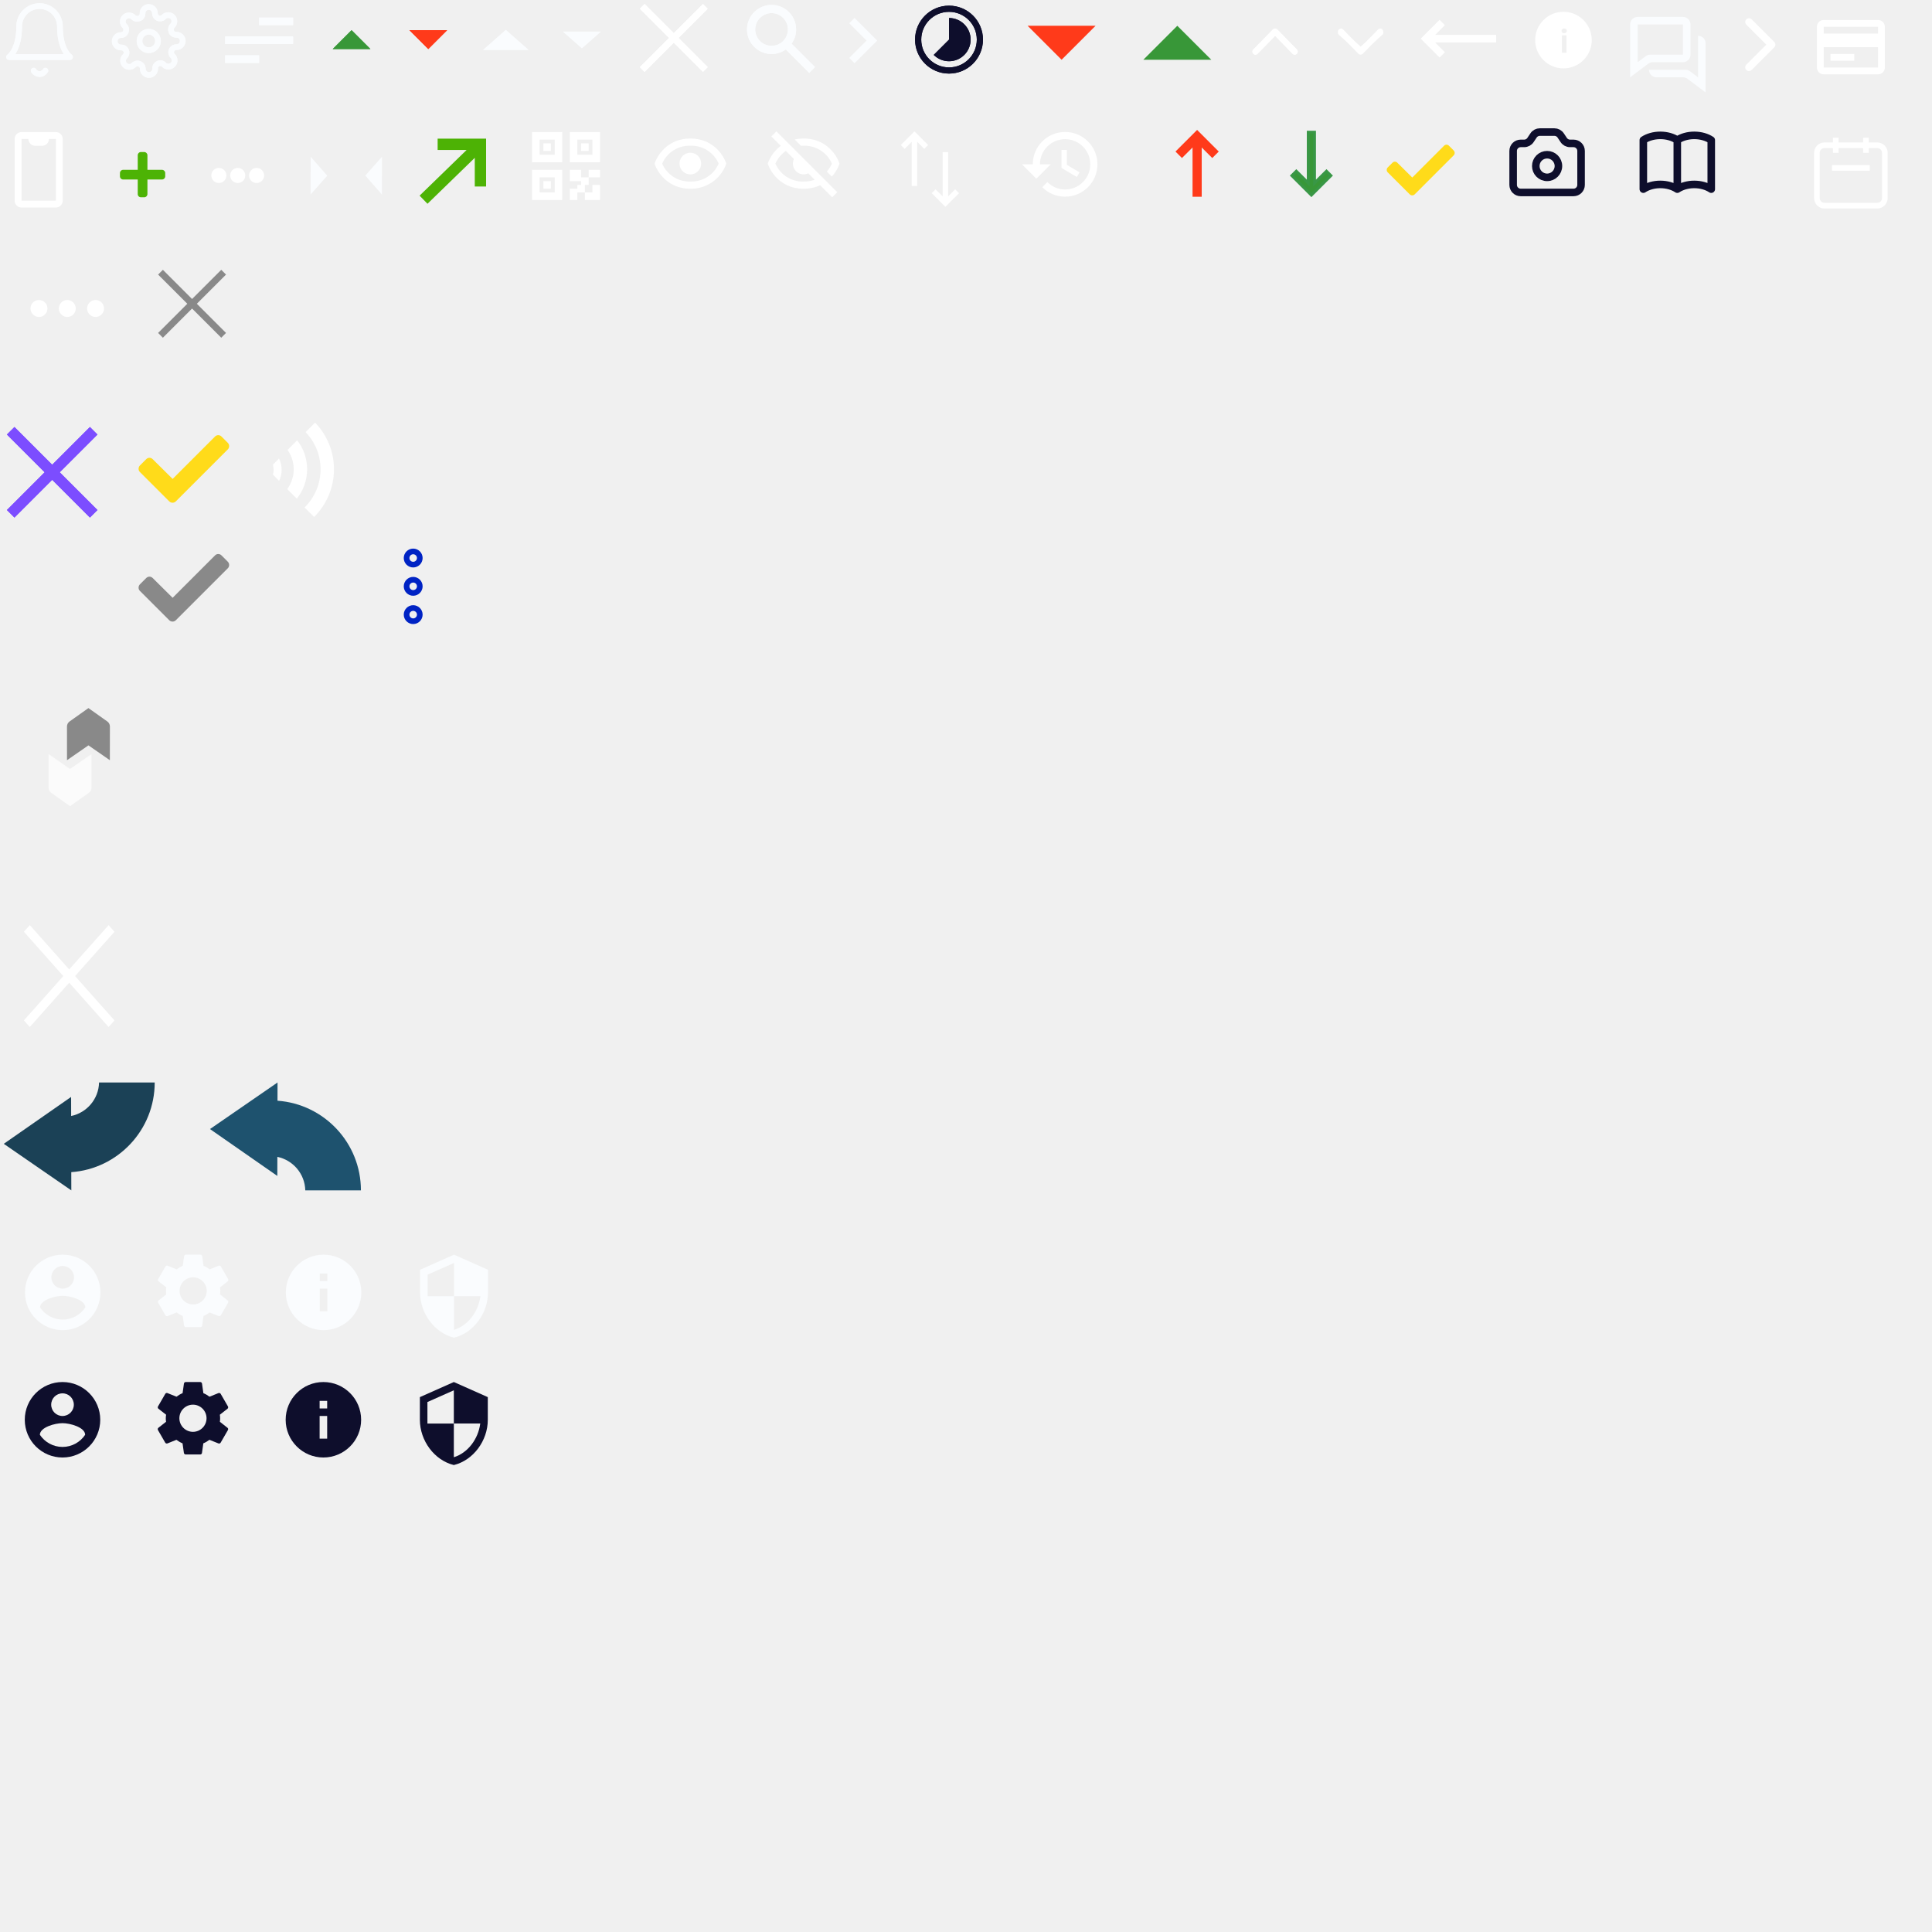
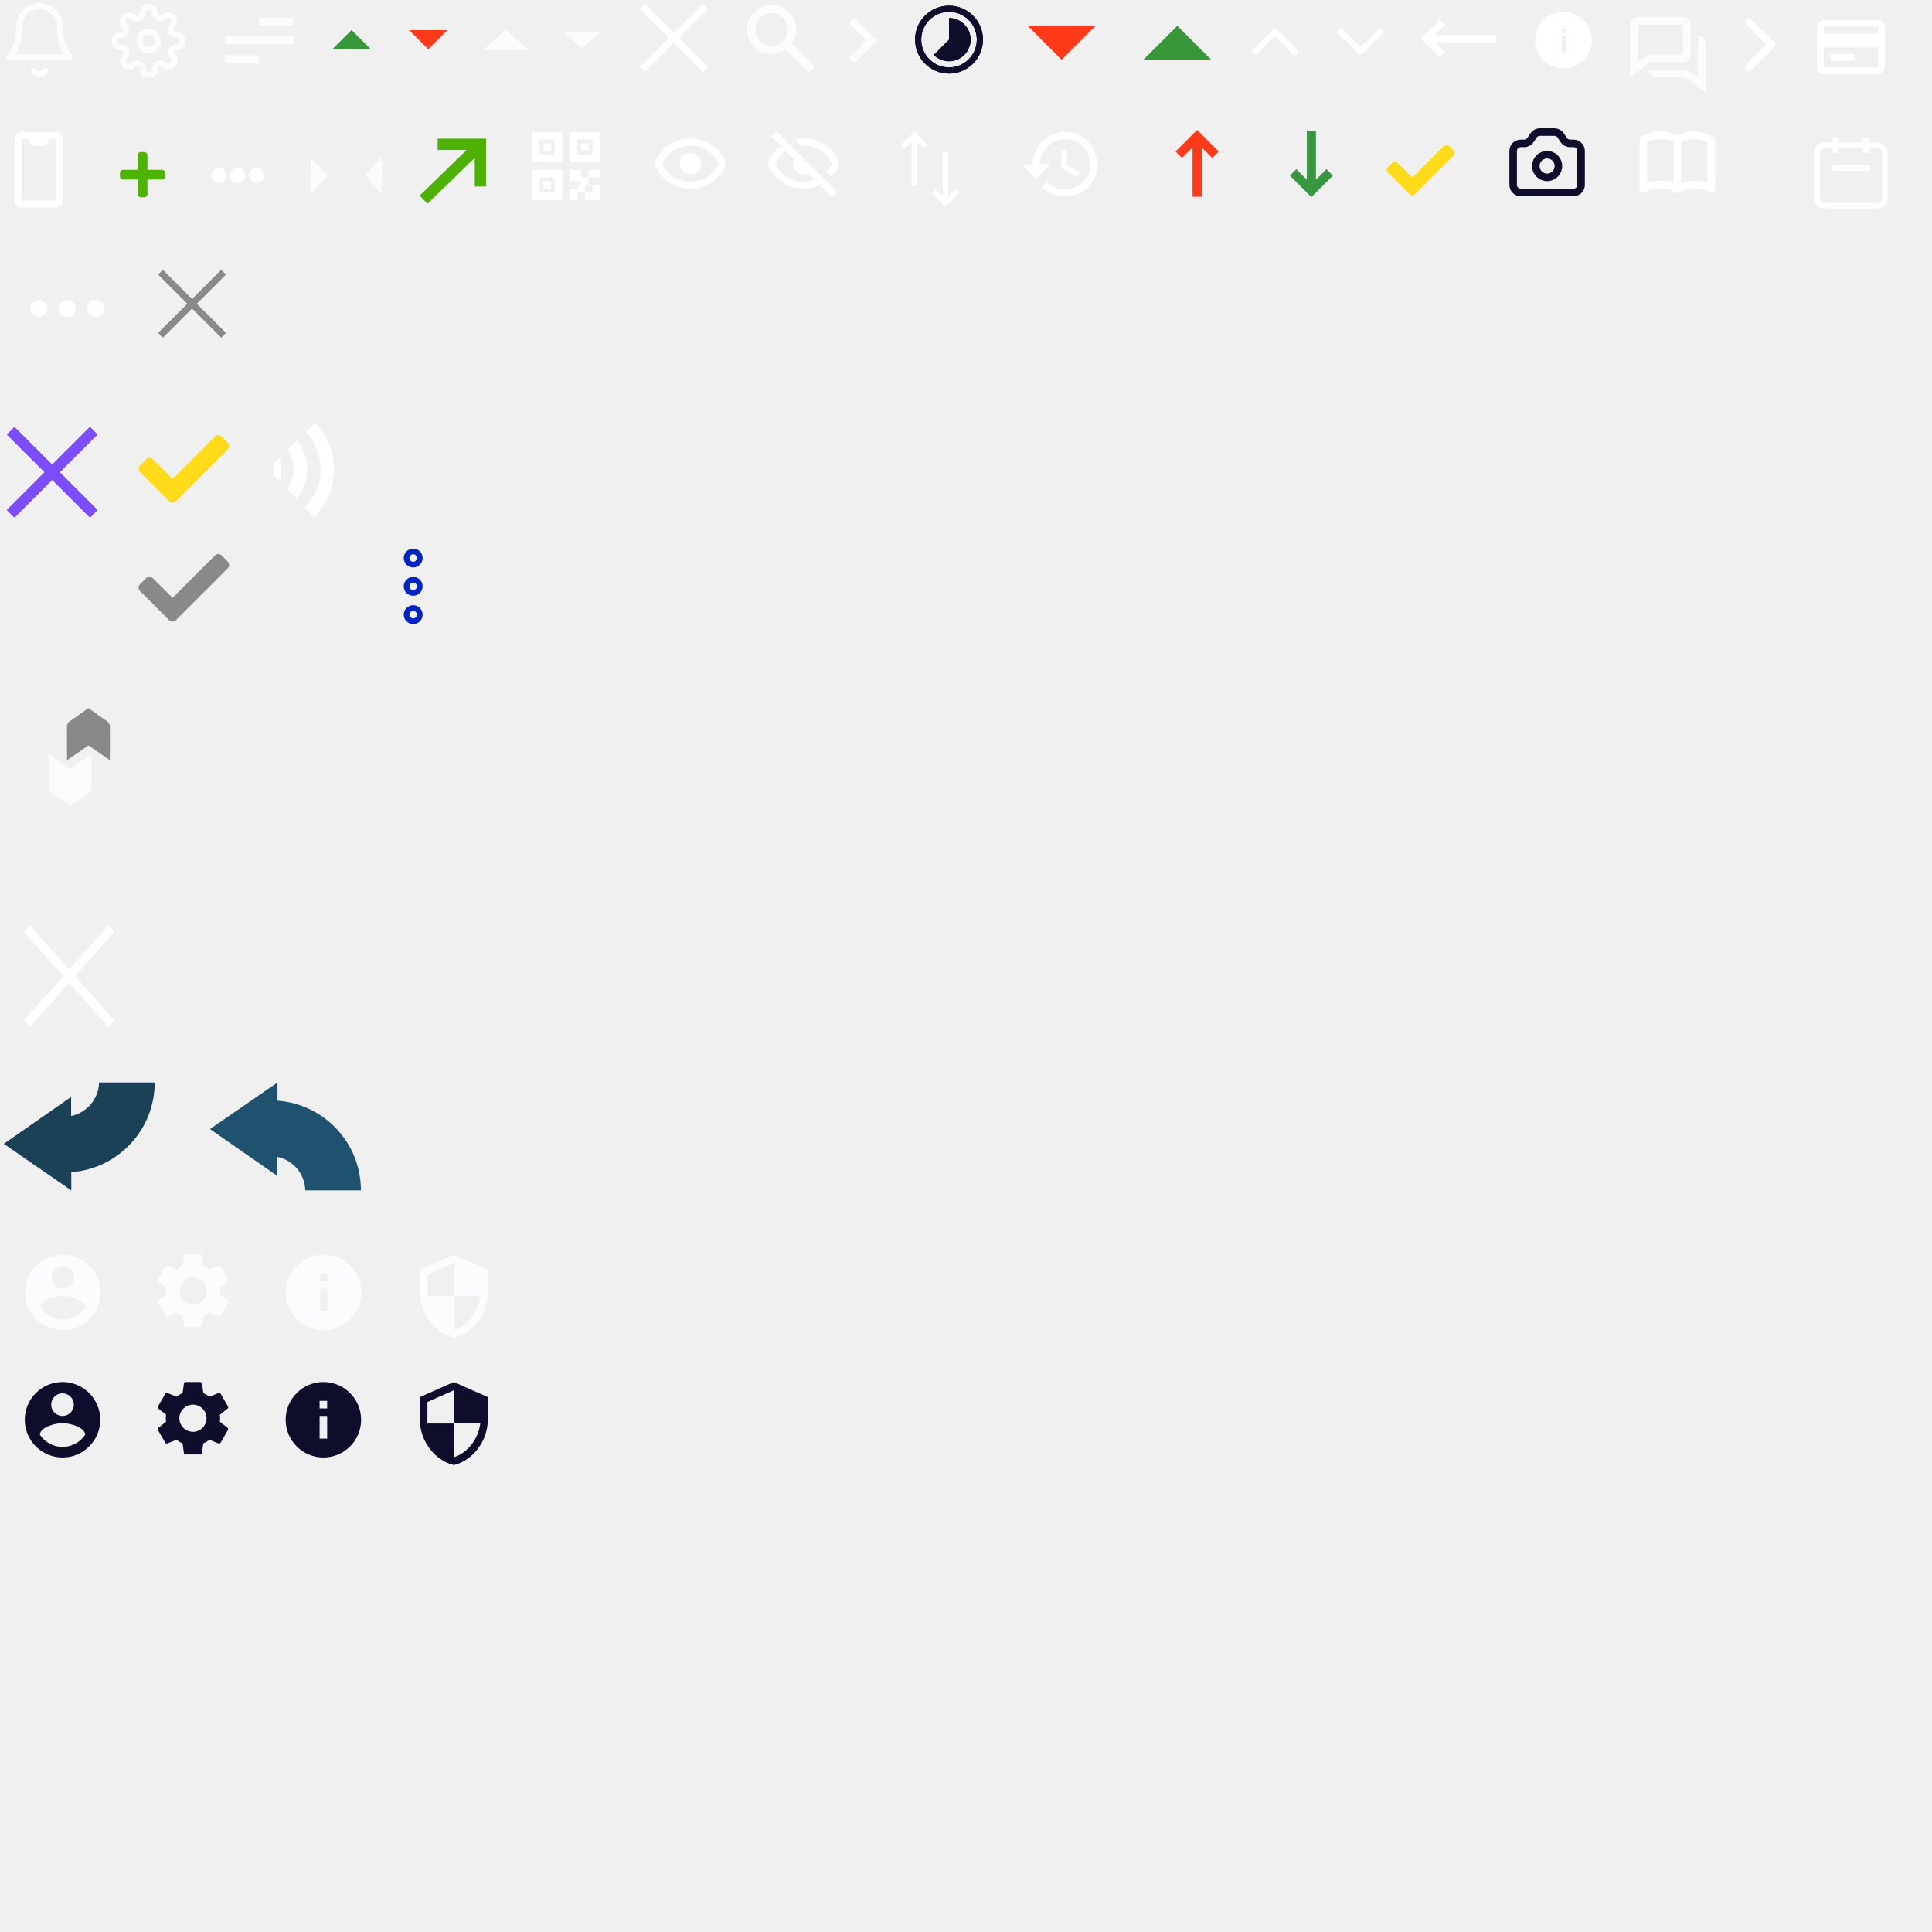
<svg xmlns="http://www.w3.org/2000/svg" version="1.1" id="Layer_1" x="0px" y="0px" width="512px" height="512px" viewBox="0 0 512 512" enable-background="new 0 0 512 512" xml:space="preserve">
  <rect display="none" width="512" height="512" />
  <g>
    <path fill="none" stroke="#FAFCFE" stroke-width="1.5" stroke-linecap="round" stroke-linejoin="round" d="M15.88,7.01   c0-1.43-0.57-2.81-1.58-3.82s-2.39-1.58-3.82-1.58S7.67,2.18,6.66,3.19C5.65,4.21,5.08,5.58,5.08,7.01c0,6.3-2.7,8.1-2.7,8.1h16.2   C18.58,15.12,15.88,13.32,15.88,7.01z" />
    <path fill="none" stroke="#FAFCFE" stroke-width="1.5" stroke-linecap="round" stroke-linejoin="round" d="M12.04,18.72   c-0.16,0.271-0.39,0.5-0.66,0.66s-0.58,0.24-0.9,0.24s-0.63-0.08-0.9-0.24S9.08,19,8.92,18.72" />
  </g>
  <g>
    <path fill="none" stroke="#FAFCFE" stroke-width="1.5" stroke-linecap="round" stroke-linejoin="round" d="M39.42,13.31   c1.36,0,2.45-1.1,2.45-2.45c0-1.36-1.1-2.45-2.45-2.45c-1.36,0-2.45,1.1-2.45,2.45C36.96,12.21,38.06,13.31,39.42,13.31z" />
    <path fill="none" stroke="#FAFCFE" stroke-width="1.5" stroke-linecap="round" stroke-linejoin="round" d="M45.47,13.31   c-0.11,0.25-0.14,0.52-0.09,0.79s0.17,0.51,0.36,0.7l0.05,0.05c0.15,0.15,0.27,0.33,0.36,0.53c0.08,0.2,0.12,0.41,0.12,0.63   c0,0.22-0.04,0.43-0.12,0.63c-0.08,0.2-0.2,0.38-0.36,0.53c-0.15,0.15-0.33,0.27-0.53,0.36c-0.2,0.08-0.41,0.12-0.63,0.12   S44.2,17.61,44,17.53s-0.38-0.2-0.53-0.36l-0.05-0.05c-0.19-0.19-0.44-0.32-0.7-0.36c-0.27-0.05-0.54-0.02-0.79,0.09   c-0.24,0.1-0.45,0.28-0.59,0.5c-0.15,0.22-0.22,0.48-0.22,0.74v0.14c0,0.43-0.17,0.85-0.48,1.16s-0.72,0.48-1.16,0.48   c-0.43,0-0.85-0.17-1.16-0.48s-0.48-0.72-0.48-1.16v-0.07c-0.01-0.27-0.09-0.53-0.25-0.75s-0.38-0.39-0.63-0.48   c-0.25-0.11-0.52-0.14-0.79-0.09s-0.51,0.17-0.7,0.36l-0.05,0.05c-0.15,0.15-0.33,0.27-0.53,0.36c-0.2,0.08-0.41,0.12-0.63,0.12   s-0.43-0.04-0.63-0.12s-0.38-0.2-0.53-0.36c-0.15-0.15-0.27-0.33-0.36-0.53c-0.08-0.2-0.12-0.41-0.12-0.63   c0-0.22,0.04-0.43,0.12-0.63c0.08-0.2,0.2-0.38,0.36-0.53l0.05-0.05c0.19-0.19,0.32-0.44,0.36-0.7c0.05-0.27,0.02-0.54-0.09-0.79   c-0.1-0.24-0.28-0.45-0.5-0.59c-0.22-0.15-0.48-0.22-0.74-0.22h-0.14c-0.43,0-0.85-0.17-1.16-0.48s-0.48-0.72-0.48-1.16   c0-0.43,0.17-0.85,0.48-1.16c0.31-0.31,0.72-0.48,1.16-0.48h0.07c0.27-0.01,0.53-0.09,0.75-0.25s0.39-0.38,0.48-0.63   c0.11-0.25,0.14-0.52,0.09-0.79s-0.17-0.51-0.36-0.7l-0.05-0.05c-0.15-0.15-0.27-0.33-0.36-0.53c-0.08-0.2-0.12-0.41-0.12-0.63   c0-0.22,0.04-0.43,0.12-0.63c0.08-0.2,0.2-0.38,0.36-0.53c0.15-0.15,0.33-0.27,0.53-0.36c0.2-0.08,0.41-0.12,0.63-0.12   s0.43,0.04,0.63,0.12s0.38,0.2,0.53,0.36l0.05,0.05c0.19,0.19,0.44,0.32,0.7,0.36c0.29,0.03,0.56,0,0.81-0.11h0.07   c0.24-0.1,0.45-0.28,0.59-0.5c0.15-0.22,0.22-0.48,0.22-0.74V3.49c0-0.43,0.17-0.85,0.48-1.16s0.72-0.48,1.16-0.48   c0.43,0,0.85,0.17,1.16,0.48s0.48,0.72,0.48,1.16v0.07c0,0.26,0.08,0.52,0.22,0.74c0.15,0.22,0.35,0.39,0.59,0.5   c0.25,0.11,0.52,0.14,0.79,0.09c0.27-0.05,0.51-0.17,0.7-0.36l0.05-0.05c0.15-0.15,0.33-0.27,0.53-0.36C44.14,4.04,44.35,4,44.57,4   S45,4.04,45.2,4.12s0.38,0.2,0.53,0.36c0.15,0.15,0.27,0.33,0.36,0.53c0.08,0.2,0.12,0.41,0.12,0.63c0,0.22-0.04,0.43-0.12,0.63   c-0.08,0.2-0.2,0.38-0.36,0.53l-0.05,0.05c-0.19,0.19-0.32,0.44-0.36,0.7c-0.05,0.27-0.02,0.54,0.09,0.79V8.4   c0.1,0.24,0.28,0.45,0.5,0.59c0.22,0.15,0.48,0.22,0.74,0.22h0.14c0.43,0,0.85,0.17,1.16,0.48c0.31,0.31,0.48,0.72,0.48,1.16   c0,0.43-0.17,0.85-0.48,1.16c-0.31,0.31-0.72,0.48-1.16,0.48h-0.07c-0.26,0-0.52,0.08-0.74,0.22   C45.75,12.86,45.57,13.06,45.47,13.31L45.47,13.31z" />
  </g>
  <path fill="#FFFFFF" d="M7.902,245.17l0.784,0.882l9.653,10.863l9.653-10.863l0.784-0.882l1.559,1.755l-0.784,0.882l-9.653,10.863  l9.653,10.863l0.784,0.882l-1.559,1.755l-0.784-0.882l-9.653-10.863l-9.661,10.863l-0.784,0.882l-1.559-1.755l0.784-0.882  l9.653-10.863l-9.653-10.863l-0.784-0.882L7.902,245.17z" />
  <path fill="#7C4DFF" d="M3.83,113.16l1,1l9,9l9-9l1-1l2,2l-1,1l-9,9l9,9l1,1l-2,2l-1-1l-9-9l-9,9l-1,1l-2-2l1-1l9-9l-9-9l-1-1  L3.83,113.16z" />
  <path fill="#389738" d="M93.17,8l5,5h-10L93.17,8z" />
  <path fill="#FF3A1A" d="M113.5,13l5-5h-10L113.5,13z" />
  <rect x="43.375" y="-62.458" fill="#FF3A1A" width="10" height="31.5" />
  <path fill="#FAFCFE" d="M134.048,7.938l6,5.292h-12L134.048,7.938z" />
  <path fill="#FAFCFE" d="M154.214,12.788l-5-4.41h10L154.214,12.788z" />
  <path fill="#FFFFFF" d="M170.82,1.054l0.633,0.633l7.101,7.101l7.101-7.101l0.633-0.633l1.266,1.266l-0.633,0.633l-7.101,7.101  l7.101,7.101l0.633,0.633l-1.266,1.266l-0.633-0.633l-7.101-7.101l-7.101,7.101l-0.633,0.633l-1.266-1.266l0.633-0.633l7.101-7.101  l-7.101-7.101l-0.633-0.633L170.82,1.054z" />
  <path fill="#FAFCFE" d="M214.436,19.304l-6.194-6.196c-2.756,1.959-6.553,1.48-8.735-1.102c-2.183-2.582-2.022-6.406,0.369-8.797  c2.39-2.392,6.215-2.553,8.797-0.37c2.583,2.182,3.062,5.98,1.103,8.736l6.195,6.196l-1.533,1.533H214.436z M204.473,3.472  c-2.055,0-3.829,1.442-4.246,3.455c-0.418,2.013,0.635,4.042,2.521,4.859s4.087,0.198,5.269-1.483  c1.183-1.681,1.023-3.961-0.383-5.461l0.656,0.65l-0.739-0.737l-0.013-0.013C206.727,3.926,205.623,3.469,204.473,3.472z" />
  <path fill="#FAFCFE" d="M232.468,10.747l-6-6l-1.411,1.411l4.592,4.592l-4.592,4.585l1.411,1.411L232.468,10.747z" />
  <g>
    <path fill="#0E0E2C" d="M251.5,16.227c-1.582,0-3.013-0.641-4.05-1.677l4.05-4.05V4.773c3.163,0,5.727,2.564,5.727,5.727   S254.663,16.227,251.5,16.227z" />
    <path fill="#0E0E2C" d="M251.5,1.5c-4.975,0-9,4.025-9,9s4.025,9,9,9s9-4.025,9-9S256.475,1.5,251.5,1.5z M251.5,17.864   c-4.066,0-7.364-3.297-7.364-7.364s3.297-7.364,7.364-7.364s7.364,3.297,7.364,7.364S255.566,17.864,251.5,17.864z" />
  </g>
  <path fill="#FAFCFE" d="M68.667,16.667h-9v-2h9V16.667z M77.667,11.667h-18v-2h18V11.667z M77.667,6.667h-9v-2h9V6.667z" />
  <path fill="#FFFFFF" d="M332.14,13.119c-0.146,0.149-0.229,0.338-0.229,0.561c0,0.446,0.352,0.805,0.798,0.805  c0.223,0,0.426-0.095,0.582-0.25l4.627-4.735l4.613,4.735c0.149,0.156,0.364,0.25,0.582,0.25c0.44,0,0.798-0.359,0.798-0.805  c0-0.223-0.081-0.413-0.23-0.561l-5.141-5.263c-0.176-0.189-0.392-0.277-0.629-0.284c-0.237,0-0.44,0.095-0.622,0.284L332.14,13.119  z" />
  <path fill="#FFFFFF" d="M359.954,14.201c0.183,0.189,0.386,0.284,0.622,0.284c0.237-0.007,0.453-0.095,0.629-0.284l5.141-5.263  c0.149-0.149,0.23-0.338,0.23-0.561c0-0.446-0.354-0.805-0.798-0.805c-0.224,0-0.433,0.095-0.582,0.25l-4.613,4.735l-4.627-4.735  c-0.156-0.156-0.359-0.25-0.582-0.25c-0.446,0-0.798,0.359-0.798,0.805c0,0.223,0.081,0.413,0.229,0.561L359.954,14.201z" />
  <g>
    <path fill="#FAFCFE" d="M432,6.485v14l4.8-3.6c0.347-0.26,0.771-0.401,1.2-0.4h8c1.105,0,2-0.895,2-2v-8c0-1.105-0.895-2-2-2h-12   C432.895,4.485,432,5.38,432,6.485z M434,16.485v-10h12v8h-8.666c-0.433-0.001-0.854,0.139-1.2,0.4L434,16.485z" />
    <path fill="#FAFCFE" d="M452,24.485v-13c0-1.105-0.895-2-2-2v11l-2.134-1.6c-0.353-0.261-0.771-0.401-1.2-0.4H437   c0,1.105,0.895,2,2,2h7c0.433-0.001,0.854,0.14,1.2,0.4L452,24.485z" />
  </g>
  <g>
    <path fill="none" stroke="#FAFCFE" stroke-width="1.5" stroke-linecap="round" stroke-linejoin="round" d="M15.88,7.01   c0-1.43-0.57-2.81-1.58-3.82s-2.39-1.58-3.82-1.58S7.67,2.18,6.66,3.19C5.65,4.21,5.08,5.58,5.08,7.01c0,6.3-2.7,8.1-2.7,8.1h16.2   C18.58,15.12,15.88,13.32,15.88,7.01z" />
    <path fill="none" stroke="#FAFCFE" stroke-width="1.5" stroke-linecap="round" stroke-linejoin="round" d="M12.04,18.72   c-0.16,0.271-0.39,0.5-0.66,0.66s-0.58,0.24-0.9,0.24s-0.63-0.08-0.9-0.24S9.08,19,8.92,18.72" />
  </g>
  <g>
    <path fill="none" stroke="#FAFCFE" stroke-width="1.5" stroke-linecap="round" stroke-linejoin="round" d="M39.42,13.31   c1.36,0,2.45-1.1,2.45-2.45c0-1.36-1.1-2.45-2.45-2.45c-1.36,0-2.45,1.1-2.45,2.45C36.96,12.21,38.06,13.31,39.42,13.31z" />
    <path fill="none" stroke="#FAFCFE" stroke-width="1.5" stroke-linecap="round" stroke-linejoin="round" d="M45.47,13.31   c-0.11,0.25-0.14,0.52-0.09,0.79s0.17,0.51,0.36,0.7l0.05,0.05c0.15,0.15,0.27,0.33,0.36,0.53c0.08,0.2,0.12,0.41,0.12,0.63   c0,0.22-0.04,0.43-0.12,0.63c-0.08,0.2-0.2,0.38-0.36,0.53c-0.15,0.15-0.33,0.27-0.53,0.36c-0.2,0.08-0.41,0.12-0.63,0.12   S44.2,17.61,44,17.53s-0.38-0.2-0.53-0.36l-0.05-0.05c-0.19-0.19-0.44-0.32-0.7-0.36c-0.27-0.05-0.54-0.02-0.79,0.09   c-0.24,0.1-0.45,0.28-0.59,0.5c-0.15,0.22-0.22,0.48-0.22,0.74v0.14c0,0.43-0.17,0.85-0.48,1.16s-0.72,0.48-1.16,0.48   c-0.43,0-0.85-0.17-1.16-0.48s-0.48-0.72-0.48-1.16v-0.07c-0.01-0.27-0.09-0.53-0.25-0.75s-0.38-0.39-0.63-0.48   c-0.25-0.11-0.52-0.14-0.79-0.09s-0.51,0.17-0.7,0.36l-0.05,0.05c-0.15,0.15-0.33,0.27-0.53,0.36c-0.2,0.08-0.41,0.12-0.63,0.12   s-0.43-0.04-0.63-0.12s-0.38-0.2-0.53-0.36c-0.15-0.15-0.27-0.33-0.36-0.53c-0.08-0.2-0.12-0.41-0.12-0.63   c0-0.22,0.04-0.43,0.12-0.63c0.08-0.2,0.2-0.38,0.36-0.53l0.05-0.05c0.19-0.19,0.32-0.44,0.36-0.7c0.05-0.27,0.02-0.54-0.09-0.79   c-0.1-0.24-0.28-0.45-0.5-0.59c-0.22-0.15-0.48-0.22-0.74-0.22h-0.14c-0.43,0-0.85-0.17-1.16-0.48s-0.48-0.72-0.48-1.16   c0-0.43,0.17-0.85,0.48-1.16c0.31-0.31,0.72-0.48,1.16-0.48h0.07c0.27-0.01,0.53-0.09,0.75-0.25s0.39-0.38,0.48-0.63   c0.11-0.25,0.14-0.52,0.09-0.79s-0.17-0.51-0.36-0.7l-0.05-0.05c-0.15-0.15-0.27-0.33-0.36-0.53c-0.08-0.2-0.12-0.41-0.12-0.63   c0-0.22,0.04-0.43,0.12-0.63c0.08-0.2,0.2-0.38,0.36-0.53c0.15-0.15,0.33-0.27,0.53-0.36c0.2-0.08,0.41-0.12,0.63-0.12   s0.43,0.04,0.63,0.12s0.38,0.2,0.53,0.36l0.05,0.05c0.19,0.19,0.44,0.32,0.7,0.36c0.29,0.03,0.56,0,0.81-0.11h0.07   c0.24-0.1,0.45-0.28,0.59-0.5c0.15-0.22,0.22-0.48,0.22-0.74V3.49c0-0.43,0.17-0.85,0.48-1.16s0.72-0.48,1.16-0.48   c0.43,0,0.85,0.17,1.16,0.48s0.48,0.72,0.48,1.16v0.07c0,0.26,0.08,0.52,0.22,0.74c0.15,0.22,0.35,0.39,0.59,0.5   c0.25,0.11,0.52,0.14,0.79,0.09c0.27-0.05,0.51-0.17,0.7-0.36l0.05-0.05c0.15-0.15,0.33-0.27,0.53-0.36C44.14,4.04,44.35,4,44.57,4   S45,4.04,45.2,4.12s0.38,0.2,0.53,0.36c0.15,0.15,0.27,0.33,0.36,0.53c0.08,0.2,0.12,0.41,0.12,0.63c0,0.22-0.04,0.43-0.12,0.63   c-0.08,0.2-0.2,0.38-0.36,0.53l-0.05,0.05c-0.19,0.19-0.32,0.44-0.36,0.7c-0.05,0.27-0.02,0.54,0.09,0.79V8.4   c0.1,0.24,0.28,0.45,0.5,0.59c0.22,0.15,0.48,0.22,0.74,0.22h0.14c0.43,0,0.85,0.17,1.16,0.48c0.31,0.31,0.48,0.72,0.48,1.16   c0,0.43-0.17,0.85-0.48,1.16c-0.31,0.31-0.72,0.48-1.16,0.48h-0.07c-0.26,0-0.52,0.08-0.74,0.22   C45.75,12.86,45.57,13.06,45.47,13.31L45.47,13.31z" />
  </g>
  <path fill="#7C4DFF" d="M3.83,113.16l1,1l9,9l9-9l1-1l2,2l-1,1l-9,9l9,9l1,1l-2,2l-1-1l-9-9l-9,9l-1,1l-2-2l1-1l9-9l-9-9l-1-1  L3.83,113.16z" />
  <path fill="#389738" d="M93.17,8l5,5h-10L93.17,8z" />
  <path fill="#FF3A1A" d="M113.5,13l5-5h-10L113.5,13z" />
  <path fill="#FAFCFE" d="M134.048,7.938l6,5.292h-12L134.048,7.938z" />
  <path fill="#FAFCFE" d="M154.214,12.788l-5-4.41h10L154.214,12.788z" />
  <path fill="#FAFCFE" d="M86.731,46.557l-4.422,4.989l0.024-10L86.731,46.557z" />
  <path fill="#FAFCFE" d="M96.809,46.535l4.422-4.989l-0.024,10L96.809,46.535z" />
  <path fill="#FFFFFF" d="M170.82,1.054l0.633,0.633l7.101,7.101l7.101-7.101l0.633-0.633l1.266,1.266l-0.633,0.633l-7.101,7.101  l7.101,7.101l0.633,0.633l-1.266,1.266l-0.633-0.633l-7.101-7.101l-7.101,7.101l-0.633,0.633l-1.266-1.266l0.633-0.633l7.101-7.101  l-7.101-7.101l-0.633-0.633L170.82,1.054z" />
  <path fill="#898989" d="M43.167,71.5l0.633,0.633l7.101,7.101l7.101-7.101l0.633-0.633l1.266,1.266l-0.633,0.633L52.167,80.5  l7.101,7.101l0.633,0.633L58.635,89.5l-0.633-0.633l-7.101-7.101L43.8,88.867L43.167,89.5l-1.266-1.266l0.633-0.633l7.101-7.101  l-7.101-7.101l-0.633-0.633L43.167,71.5z" />
  <path fill="#FAFCFE" d="M214.436,19.304l-6.194-6.196c-2.756,1.959-6.553,1.48-8.735-1.102c-2.183-2.582-2.022-6.406,0.369-8.797  c2.39-2.392,6.215-2.553,8.797-0.37c2.583,2.182,3.062,5.98,1.103,8.736l6.195,6.196l-1.533,1.533H214.436z M204.473,3.472  c-2.055,0-3.829,1.442-4.246,3.455c-0.418,2.013,0.635,4.042,2.521,4.859s4.087,0.198,5.269-1.483  c1.183-1.681,1.023-3.961-0.383-5.461l0.656,0.65l-0.739-0.737l-0.013-0.013C206.727,3.926,205.623,3.469,204.473,3.472z" />
  <g>
    <path fill="#0E0E2C" d="M251.5,16.227c-1.582,0-3.013-0.641-4.05-1.677l4.05-4.05V4.773c3.163,0,5.727,2.564,5.727,5.727   S254.663,16.227,251.5,16.227z" />
    <path fill="#0E0E2C" d="M251.5,1.5c-4.975,0-9,4.025-9,9s4.025,9,9,9s9-4.025,9-9S256.475,1.5,251.5,1.5z M251.5,17.864   c-4.066,0-7.364-3.297-7.364-7.364s3.297-7.364,7.364-7.364s7.364,3.297,7.364,7.364S255.566,17.864,251.5,17.864z" />
  </g>
  <path fill="#FAFCFE" d="M68.667,16.667h-9v-2h9V16.667z M77.667,11.667h-18v-2h18V11.667z M77.667,6.667h-9v-2h9V6.667z" />
  <path fill="#FF3A1A" d="M281.333,15.833l9-9h-18L281.333,15.833z" />
  <path fill="#FFFFFF" d="M332.14,13.119c-0.146,0.149-0.229,0.338-0.229,0.561c0,0.446,0.352,0.805,0.798,0.805  c0.223,0,0.426-0.095,0.582-0.25l4.627-4.735l4.613,4.735c0.149,0.156,0.364,0.25,0.582,0.25c0.44,0,0.798-0.359,0.798-0.805  c0-0.223-0.081-0.413-0.23-0.561l-5.141-5.263c-0.176-0.189-0.392-0.277-0.629-0.284c-0.237,0-0.44,0.095-0.622,0.284L332.14,13.119  z" />
  <path fill="#FFFFFF" d="M359.954,13.787c0.183,0.164,0.386,0.247,0.622,0.247c0.237-0.006,0.453-0.083,0.629-0.247l5.141-4.576  c0.149-0.13,0.23-0.294,0.23-0.488c0-0.388-0.354-0.7-0.798-0.7c-0.224,0-0.433,0.083-0.582,0.217l-4.613,4.117l-4.627-4.117  c-0.156-0.136-0.359-0.217-0.582-0.217c-0.446,0-0.798,0.312-0.798,0.7c0,0.194,0.081,0.359,0.229,0.488L359.954,13.787z" />
  <path fill="#FFFFFF" d="M380.33,9.25l2.58-2.59l-1.41-1.41l-5,5l5,5l1.41-1.41l-2.58-2.59h16.17v-2H380.33z" />
  <g>
    <path fill="#FFFFFF" d="M243.062,37.585l1.875,1.868l1.021-1.021l-3.62-3.62l-3.62,3.62l1.021,1.021l1.875-1.868v11.707h1.448   V37.585z" />
    <path fill="#FFFFFF" d="M249.813,52.04l-1.875-1.868l-1.021,1.021l3.62,3.62l3.62-3.62l-1.021-1.021l-1.875,1.868V40.333h-1.448   V52.04z" />
  </g>
  <path fill="#FF3A1A" stroke="#FF3A1A" stroke-width="0.75" stroke-miterlimit="10" d="M318.087,38.178l3.178,3.169l1.187-1.185  l-5.203-5.204l-5.203,5.204l1.187,1.185l3.178-3.169v13.593h1.68V38.178H318.087z" />
  <path fill="#389738" stroke="#399746" stroke-width="0.75" stroke-miterlimit="10" d="M346.697,48.514l-3.161-3.153l-1.177,1.177  l5.172,5.172l5.173-5.172l-1.178-1.177l-3.161,3.153V35.021h-1.668L346.697,48.514L346.697,48.514z" />
  <path fill="#FFFFFF" d="M414.333,3.125c-4.14,0-7.5,3.36-7.5,7.5s3.36,7.5,7.5,7.5s7.5-3.36,7.5-7.5S418.473,3.125,414.333,3.125z   M415.143,13.965h-1.233v-4.6h1.233V13.965z M415.023,8.635c-0.137,0.12-0.29,0.18-0.5,0.18s-0.387-0.06-0.5-0.18  c-0.137-0.12-0.19-0.27-0.19-0.46c0-0.18,0.06-0.33,0.18-0.45c0.13-0.12,0.3-0.18,0.517-0.18c0.21,0,0.38,0.06,0.5,0.18  c0.13,0.12,0.188,0.27,0.188,0.45C415.213,8.365,415.143,8.515,415.023,8.635z" />
  <path fill="none" stroke="#FFFFFF" stroke-width="2" stroke-linecap="round" stroke-linejoin="round" d="M463.5,17.833l6-6l-6-6" />
  <path fill="#389738" d="M303,15.833h18l-9-9L303,15.833z" />
  <path fill="#FFFFFF" d="M497.7,19.7h-14.4c-0.994,0-1.8-0.806-1.8-1.8V7.1c0-0.994,0.806-1.8,1.8-1.8h14.4  c0.994,0,1.8,0.806,1.8,1.8v10.8C499.5,18.894,498.694,19.7,497.7,19.7z M483.3,12.5v5.4h14.4v-5.4H483.3z M483.3,7.1v1.8h14.4V7.1  H483.3z M491.4,16.1h-6.3v-1.8h6.307L491.4,16.1L491.4,16.1z" />
  <path fill="#FFFFFF" d="M14.795,55h-9.09c-1.004,0-1.818-0.814-1.818-1.818V36.739C3.929,35.766,4.73,34.999,5.705,35h9.091  c1.004,0,1.818,0.814,1.818,1.818v16.364C16.614,54.186,15.8,55,14.795,55z M5.705,36.818v16.364h9.091V36.818h-1.818  c0,1.004-0.814,1.818-1.818,1.818H9.341c-1.004,0-1.818-0.813-1.818-1.818H5.705z" />
  <path fill="#1B4156" d="M41,286.869H26.253c-0.105,4.386-3.244,8.02-7.398,8.885l-0.012-5.054L1,303.123l17.9,12.341l-0.011-4.831  C31.246,309.753,40.998,299.45,41,286.869z" />
  <path fill="#1E526E" d="M95.65,315.464H80.903c-0.105-4.386-3.244-8.021-7.398-8.885l-0.012,5.054L55.65,299.211l17.9-12.341  l-0.011,4.831C85.895,292.581,95.647,302.883,95.65,315.464z" />
  <g>
    <path fill="#FFFFFF" d="M88.508,124.364c0,4.941-2.016,9.413-5.27,12.636l-2.515-2.516c2.61-2.578,4.228-6.16,4.228-10.12   c0-3.822-1.507-7.292-3.96-9.849L83.507,112C86.603,115.2,88.508,119.56,88.508,124.364z" />
    <path fill="#FFFFFF" d="M81.394,124.364c0,2.948-1.024,5.656-2.736,7.789l-2.537-2.536c1.079-1.472,1.717-3.288,1.717-5.252   c0-1.913-0.604-3.684-1.631-5.134l2.541-2.541C80.406,118.804,81.394,121.468,81.394,124.364z" />
    <path fill="#FFFFFF" d="M74.638,124.501c0-1.121-0.265-2.155-0.711-2.987l-1.605,1.642c0.12,0.428,0.184,0.879,0.184,1.346   c0,0.44-0.057,0.868-0.165,1.274l1.613,1.662C74.384,126.614,74.638,125.6,74.638,124.501z" />
  </g>
  <path fill="#4DB305" d="M42.929,45h-3.857v-3.857c0-0.455-0.402-0.857-0.857-0.857h-0.857c-0.482,0-0.857,0.402-0.857,0.857V45  h-3.857c-0.482,0-0.857,0.402-0.857,0.857v0.857c0,0.482,0.375,0.857,0.857,0.857H36.5v3.857c0,0.482,0.375,0.857,0.857,0.857h0.857  c0.455,0,0.857-0.375,0.857-0.857v-3.857h3.857c0.455,0,0.857-0.375,0.857-0.857v-0.857C43.786,45.402,43.384,45,42.929,45z" />
  <path fill="#FFFFFF" d="M58,48.5c1.105,0,2-0.895,2-2s-0.895-2-2-2s-2,0.895-2,2S56.895,48.5,58,48.5z" />
  <path fill="#FFFFFF" d="M65,46.5c0,1.105-0.895,2-2,2s-2-0.895-2-2s0.895-2,2-2C64.105,44.5,65,45.395,65,46.5z" />
  <path fill="#FFFFFF" d="M68,48.5c1.105,0,2-0.895,2-2s-0.895-2-2-2s-2,0.895-2,2S66.895,48.5,68,48.5z" />
  <path fill="none" stroke="#4DB205" stroke-width="3" stroke-linecap="square" d="M117.479,38.24h9.841 M127.32,38.24v9.684   M125.939,39.62L113.32,51.88" />
  <path fill="#FFFFFF" d="M154,49v-1h-3v-3h3v2h2v2h-1v2h-2v2h-2v-3h2v-1H154z M159,53h-4v-2h2v-2h2V53z M141,35h8v8h-8V35z M143,37v4  h4v-4H143z M151,35h8v8h-8V35z M153,37v4h4v-4H153z M141,45h8v8h-8V45z M143,47v4h4v-4H143z M156,45h3v2h-3V45z M144,38h2v2h-2V38z   M144,48h2v2h-2V48z M154,38h2v2h-2V38z" />
  <path fill="#FFDB1A" d="M44.859,132.875c0.469,0.469,1.266,0.469,1.734,0l13.781-13.781c0.469-0.469,0.469-1.266,0-1.734  l-1.688-1.688c-0.469-0.469-1.219-0.469-1.688,0l-11.25,11.25l-5.297-5.25c-0.469-0.469-1.219-0.469-1.688,0l-1.688,1.688  c-0.469,0.469-0.469,1.266,0,1.734L44.859,132.875z" />
  <path fill="#898989" d="M44.859,164.375c0.469,0.469,1.266,0.469,1.734,0l13.781-13.781c0.469-0.469,0.469-1.266,0-1.734  l-1.688-1.688c-0.469-0.469-1.219-0.469-1.688,0l-11.25,11.25l-5.297-5.25c-0.469-0.469-1.219-0.469-1.688,0l-1.688,1.688  c-0.469,0.469-0.469,1.266,0,1.734L44.859,164.375z" />
  <path fill="#FFFFFF" d="M220.544,52.277l-3.188-3.188c-1.375,0.625-2.871,0.941-4.383,0.924c-1.561,0.021-3.103-0.316-4.511-0.982  c-1.092-0.533-2.071-1.269-2.89-2.168c-0.867-0.93-1.547-2.016-2.008-3.201l-0.095-0.298l0.099-0.3  c0.688-1.752,1.844-3.281,3.341-4.419l-2.489-2.49l1.342-1.341l16.121,16.122L220.544,52.277L220.544,52.277L220.544,52.277z   M208.256,39.991c-1.213,0.851-2.173,2.018-2.771,3.374c1.287,2.969,4.256,4.851,7.49,4.75c0.998,0.008,1.986-0.152,2.933-0.475  l-1.712-1.711c-0.379,0.188-0.799,0.285-1.221,0.286c-1.57-0.01-2.844-1.28-2.853-2.85c0-0.425,0.099-0.845,0.285-1.226  L208.256,39.991z M220.431,46.793l-1.322-1.321c0.557-0.629,1.012-1.339,1.353-2.108c-1.286-2.97-4.256-4.854-7.487-4.75  c-0.234,0-0.472,0.008-0.699,0.025L210.6,36.96c0.778-0.167,1.574-0.249,2.375-0.246c1.56-0.02,3.102,0.316,4.508,0.983  c1.092,0.533,2.071,1.268,2.89,2.168c0.866,0.929,1.548,2.014,2.007,3.197l0.098,0.302l-0.102,0.3  c-0.443,1.156-1.104,2.22-1.938,3.135L220.431,46.793z" />
  <path fill="#FFFFFF" d="M182.97,50.014c-1.561,0.021-3.103-0.316-4.511-0.982c-1.092-0.532-2.071-1.269-2.889-2.168  c-0.865-0.93-1.545-2.016-2.007-3.199l-0.097-0.3l0.101-0.3c0.462-1.183,1.141-2.268,2.004-3.199  c0.815-0.899,1.796-1.635,2.888-2.167c1.408-0.667,2.95-1.003,4.509-0.983c1.561-0.02,3.103,0.316,4.51,0.983  c1.092,0.533,2.072,1.268,2.889,2.167c0.866,0.929,1.547,2.015,2.007,3.199l0.096,0.3l-0.1,0.3  C190.88,47.544,187.127,50.08,182.97,50.014z M182.97,38.614c-3.234-0.101-6.203,1.781-7.49,4.75c1.287,2.969,4.256,4.852,7.49,4.75  c3.231,0.102,6.199-1.78,7.487-4.75C189.174,40.394,186.204,38.511,182.97,38.614z M182.97,46.214  c-1.371,0.011-2.558-0.953-2.831-2.295c-0.274-1.343,0.438-2.692,1.702-3.22c1.267-0.529,2.729-0.089,3.489,1.048  c0.767,1.14,0.614,2.657-0.354,3.627C184.45,45.912,183.726,46.214,182.97,46.214z" />
  <path fill="#FFFFFF" stroke="#FFFFFF" stroke-miterlimit="10" d="M10.33,80c0.961,0,1.75,0.789,1.75,1.75s-0.789,1.75-1.75,1.75  s-1.75-0.789-1.75-1.75S9.369,80,10.33,80z M17.83,83.5c-0.961,0-1.75-0.789-1.75-1.75S16.869,80,17.83,80s1.75,0.789,1.75,1.75  S18.791,83.5,17.83,83.5z M25.33,83.5c-0.961,0-1.75-0.789-1.75-1.75S24.369,80,25.33,80s1.75,0.789,1.75,1.75  S26.291,83.5,25.33,83.5z" />
  <path fill="none" stroke="#0023C4" stroke-width="1.5" stroke-miterlimit="10" d="M111.25,147.882c0,0.961-0.789,1.75-1.75,1.75  s-1.75-0.789-1.75-1.75s0.789-1.75,1.75-1.75S111.25,146.921,111.25,147.882z M107.75,155.382c0-0.961,0.789-1.75,1.75-1.75  s1.75,0.789,1.75,1.75s-0.789,1.75-1.75,1.75S107.75,156.343,107.75,155.382z M107.75,162.882c0-0.961,0.789-1.75,1.75-1.75  s1.75,0.789,1.75,1.75s-0.789,1.75-1.75,1.75S107.75,163.843,107.75,162.882z" />
  <g>
    <path fill="#898989" d="M29.115,201.462l0.01-8.936c0-0.547-0.27-1.035-0.683-1.328l-5.005-3.549l-5.004,3.549   c-0.414,0.293-0.683,0.781-0.683,1.328l0.007,8.936l5.679-3.934L29.115,201.462z" />
    <path opacity="0.7" fill="#FFFFFF" enable-background="new    " d="M12.882,199.838l-0.007,8.936c0,0.544,0.269,1.032,0.683,1.325   l5.004,3.55l5.004-3.55c0.415-0.293,0.683-0.782,0.683-1.325l-0.01-8.936l-5.68,3.93L12.882,199.838z" />
  </g>
  <path fill="#FFFFFF" d="M282.262,34.974c-4.732,0-8.57,3.838-8.57,8.571h-2.857l3.705,3.706l0.066,0.133l3.848-3.838h-2.855  c0-3.686,2.979-6.667,6.666-6.667c3.686,0,6.666,2.98,6.666,6.667s-2.98,6.667-6.666,6.667c-1.839,0-3.506-0.752-4.705-1.962  l-1.353,1.352c1.552,1.553,3.685,2.515,6.058,2.515c4.732,0,8.57-3.838,8.57-8.571S286.995,34.974,282.262,34.974z M281.311,39.736  v4.762l4.047,2.399l0.732-1.218l-3.354-1.991v-3.952H281.311z" />
  <path fill="#FAFCFE" d="M120.32,332.5l-9,4v6c0,5.55,3.84,10.74,9,12c5.16-1.26,9-6.45,9-12v-6L120.32,332.5z M120.32,343.49h7  c-0.53,4.119-3.28,7.789-7,8.939v-8.93h-7v-5.7l7-3.11V343.49z" />
  <path fill="#FAFCFE" d="M16.614,332.5c-5.52,0-10,4.48-10,10s4.48,10,10,10s10-4.48,10-10S22.134,332.5,16.614,332.5z M16.614,335.5  c1.66,0,3,1.34,3,3s-1.34,3-3,3s-3-1.34-3-3S14.954,335.5,16.614,335.5z M16.614,349.7c-2.5,0-4.71-1.28-6-3.22  c0.03-1.99,4-3.08,6-3.08c1.99,0,5.97,1.09,6,3.08C21.324,348.42,19.114,349.7,16.614,349.7z" />
  <path fill="#FAFCFE" d="M58.323,343.036c0.036-0.3,0.06-0.612,0.06-0.937s-0.024-0.636-0.072-0.936l2.028-1.584  c0.18-0.145,0.228-0.408,0.12-0.612l-1.92-3.323c-0.12-0.217-0.372-0.289-0.588-0.217l-2.388,0.961  c-0.504-0.385-1.032-0.697-1.62-0.937l-0.36-2.544c-0.036-0.24-0.24-0.408-0.48-0.408h-3.84c-0.24,0-0.432,0.168-0.468,0.408  l-0.36,2.544c-0.588,0.239-1.128,0.563-1.62,0.937l-2.388-0.961c-0.216-0.084-0.468,0-0.588,0.217l-1.92,3.323  c-0.12,0.216-0.072,0.468,0.12,0.612l2.028,1.584c-0.048,0.3-0.084,0.624-0.084,0.936c0,0.313,0.024,0.637,0.072,0.937l-2.028,1.584  c-0.18,0.144-0.228,0.407-0.12,0.612l1.92,3.324c0.12,0.215,0.372,0.287,0.588,0.215l2.388-0.959  c0.504,0.384,1.032,0.695,1.62,0.936l0.36,2.544c0.048,0.24,0.24,0.408,0.48,0.408h3.84c0.24,0,0.444-0.168,0.468-0.408l0.36-2.544  c0.588-0.24,1.128-0.564,1.62-0.936l2.388,0.959c0.216,0.084,0.468,0,0.588-0.215l1.92-3.324c0.12-0.217,0.072-0.469-0.12-0.612  L58.323,343.036z M51.183,345.7c-1.98,0-3.6-1.62-3.6-3.601c0-1.979,1.62-3.6,3.6-3.6s3.6,1.62,3.6,3.6  C54.783,344.08,53.163,345.7,51.183,345.7z" />
  <path fill="#FAFCFE" d="M85.751,332.5c-5.52,0-10,4.48-10,10s4.48,10,10,10s10-4.48,10-10S91.271,332.5,85.751,332.5z M86.751,347.5  h-2v-6h2V347.5z M86.751,339.5h-2v-2h2V339.5z" />
  <path fill="#0E0E2C" d="M120.272,366.252l-9,4v6c0,5.55,3.84,10.74,9,12c5.16-1.26,9-6.45,9-12v-6L120.272,366.252z   M120.272,377.242h7c-0.53,4.119-3.28,7.79-7,8.939v-8.93h-7v-5.7l7-3.11V377.242z" />
  <path fill="#0E0E2C" d="M16.566,366.252c-5.52,0-10,4.48-10,10s4.48,10,10,10s10-4.48,10-10S22.086,366.252,16.566,366.252z   M16.566,369.252c1.66,0,3,1.34,3,3s-1.34,3-3,3s-3-1.34-3-3S14.906,369.252,16.566,369.252z M16.566,383.452  c-2.5,0-4.71-1.28-6-3.22c0.03-1.99,4-3.08,6-3.08c1.99,0,5.97,1.09,6,3.08C21.276,382.172,19.066,383.452,16.566,383.452z" />
  <path fill="#0E0E2C" d="M58.275,376.788c0.036-0.3,0.06-0.612,0.06-0.937s-0.024-0.636-0.072-0.936l2.028-1.584  c0.18-0.145,0.228-0.408,0.12-0.612l-1.92-3.323c-0.12-0.217-0.372-0.289-0.588-0.217l-2.388,0.961  c-0.504-0.385-1.032-0.697-1.62-0.937l-0.36-2.544c-0.036-0.24-0.24-0.408-0.48-0.408h-3.84c-0.24,0-0.432,0.168-0.468,0.408  l-0.36,2.544c-0.588,0.239-1.128,0.563-1.62,0.937l-2.388-0.961c-0.216-0.084-0.468,0-0.588,0.217l-1.92,3.323  c-0.12,0.216-0.072,0.468,0.12,0.612l2.028,1.584c-0.048,0.3-0.084,0.624-0.084,0.936c0,0.313,0.024,0.637,0.072,0.937l-2.028,1.584  c-0.18,0.144-0.228,0.407-0.12,0.612l1.92,3.324c0.12,0.215,0.372,0.287,0.588,0.215l2.388-0.959  c0.504,0.384,1.032,0.695,1.62,0.936l0.36,2.544c0.048,0.24,0.24,0.408,0.48,0.408h3.84c0.24,0,0.444-0.168,0.468-0.408l0.36-2.544  c0.588-0.24,1.128-0.564,1.62-0.936l2.388,0.959c0.216,0.084,0.468,0,0.588-0.215l1.92-3.324c0.12-0.217,0.072-0.469-0.12-0.612  L58.275,376.788z M51.135,379.452c-1.98,0-3.6-1.62-3.6-3.601c0-1.979,1.62-3.6,3.6-3.6s3.6,1.62,3.6,3.6  C54.735,377.832,53.115,379.452,51.135,379.452z" />
  <path fill="#0E0E2C" d="M85.704,366.252c-5.52,0-10,4.48-10,10s4.48,10,10,10s10-4.48,10-10S91.224,366.252,85.704,366.252z   M86.704,381.252h-2v-6h2V381.252z M86.704,373.252h-2v-2h2V373.252z" />
  <path fill="#FFDB1A" d="M373.6,51.511c0.353,0.352,0.949,0.352,1.302,0l10.336-10.336c0.352-0.352,0.352-0.949,0-1.301l-1.267-1.266  c-0.352-0.352-0.914-0.352-1.266,0l-8.438,8.438l-3.973-3.937c-0.352-0.352-0.914-0.352-1.266,0l-1.267,1.266  c-0.352,0.352-0.352,0.949,0,1.301L373.6,51.511z" />
  <path fill="none" stroke="#FFFFFF" stroke-width="1.5" stroke-miterlimit="10" d="M486.5,40.5v-4 M494.5,40.5v-4 M485.5,44.5h10   M483.5,54.5h14c1.105,0,2-0.895,2-2v-12c0-1.105-0.895-2-2-2h-14c-1.104,0-2,0.895-2,2v12C481.5,53.605,482.396,54.5,483.5,54.5z" />
  <g>
    <path fill="none" stroke="#0E0E2C" stroke-width="2" stroke-linecap="round" stroke-linejoin="round" d="M401,40   c0-1.105,0.895-2,2-2h0.93c0.669,0,1.293-0.334,1.664-0.891l0.813-1.219c0.371-0.556,0.995-0.891,1.664-0.891h3.859   c0.669,0,1.293,0.334,1.664,0.891l0.813,1.219c0.371,0.556,0.995,0.891,1.664,0.891H417c1.105,0,2,0.895,2,2v9c0,1.105-0.895,2-2,2   h-14c-1.105,0-2-0.895-2-2V40z" />
    <path fill="none" stroke="#0E0E2C" stroke-width="2" stroke-linecap="round" stroke-linejoin="round" d="M413,44   c0,1.657-1.343,3-3,3s-3-1.343-3-3s1.343-3,3-3S413,42.343,413,44z" />
  </g>
-   <path fill="none" stroke="#0E0E2C" stroke-width="2" stroke-linecap="round" stroke-linejoin="round" d="M444.5,37.126v13   M444.5,37.126c-1.168-0.776-2.754-1.253-4.5-1.253s-3.332,0.477-4.5,1.253v13c1.168-0.776,2.754-1.253,4.5-1.253  s3.332,0.477,4.5,1.253 M444.5,37.126c1.168-0.776,2.754-1.253,4.5-1.253s3.332,0.477,4.5,1.253v13  c-1.168-0.776-2.754-1.253-4.5-1.253s-3.332,0.477-4.5,1.253" />
+   <path fill="none" stroke="#FFFFFF" stroke-width="2" stroke-linecap="round" stroke-linejoin="round" d="M444.5,37.126v13   M444.5,37.126c-1.168-0.776-2.754-1.253-4.5-1.253s-3.332,0.477-4.5,1.253v13c1.168-0.776,2.754-1.253,4.5-1.253  s3.332,0.477,4.5,1.253 M444.5,37.126c1.168-0.776,2.754-1.253,4.5-1.253s3.332,0.477,4.5,1.253v13  c-1.168-0.776-2.754-1.253-4.5-1.253s-3.332,0.477-4.5,1.253" />
</svg>
